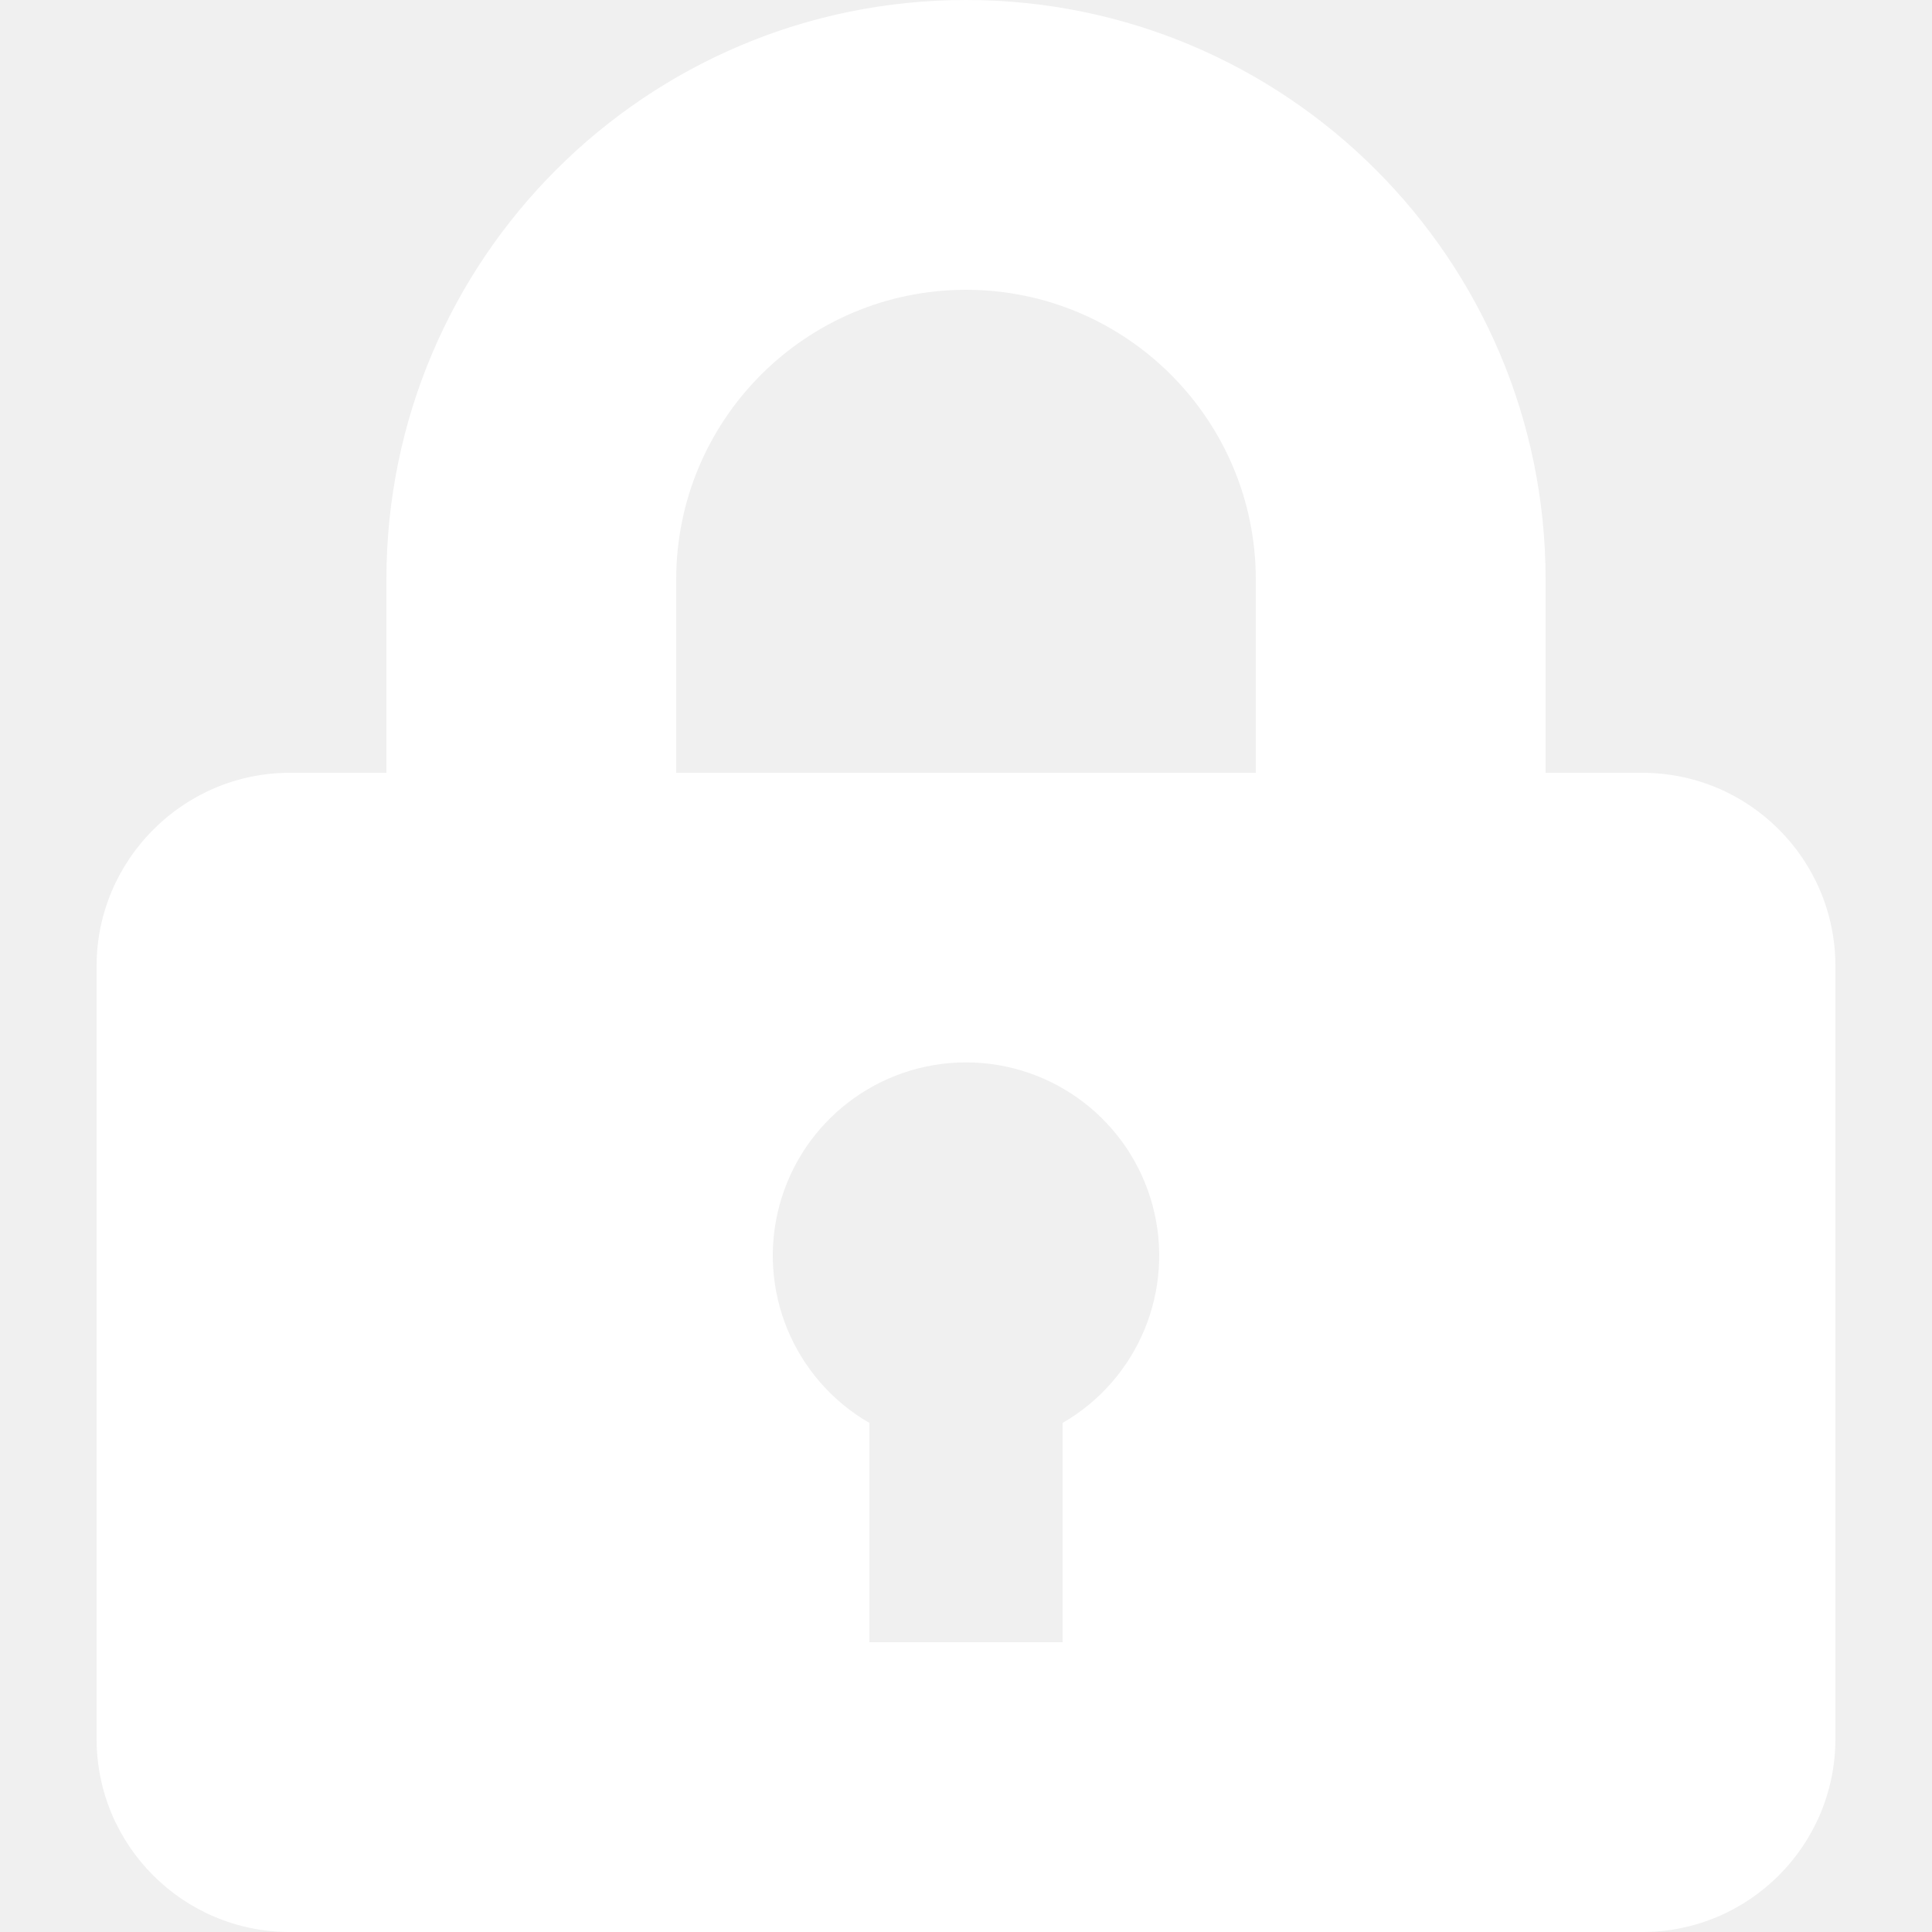
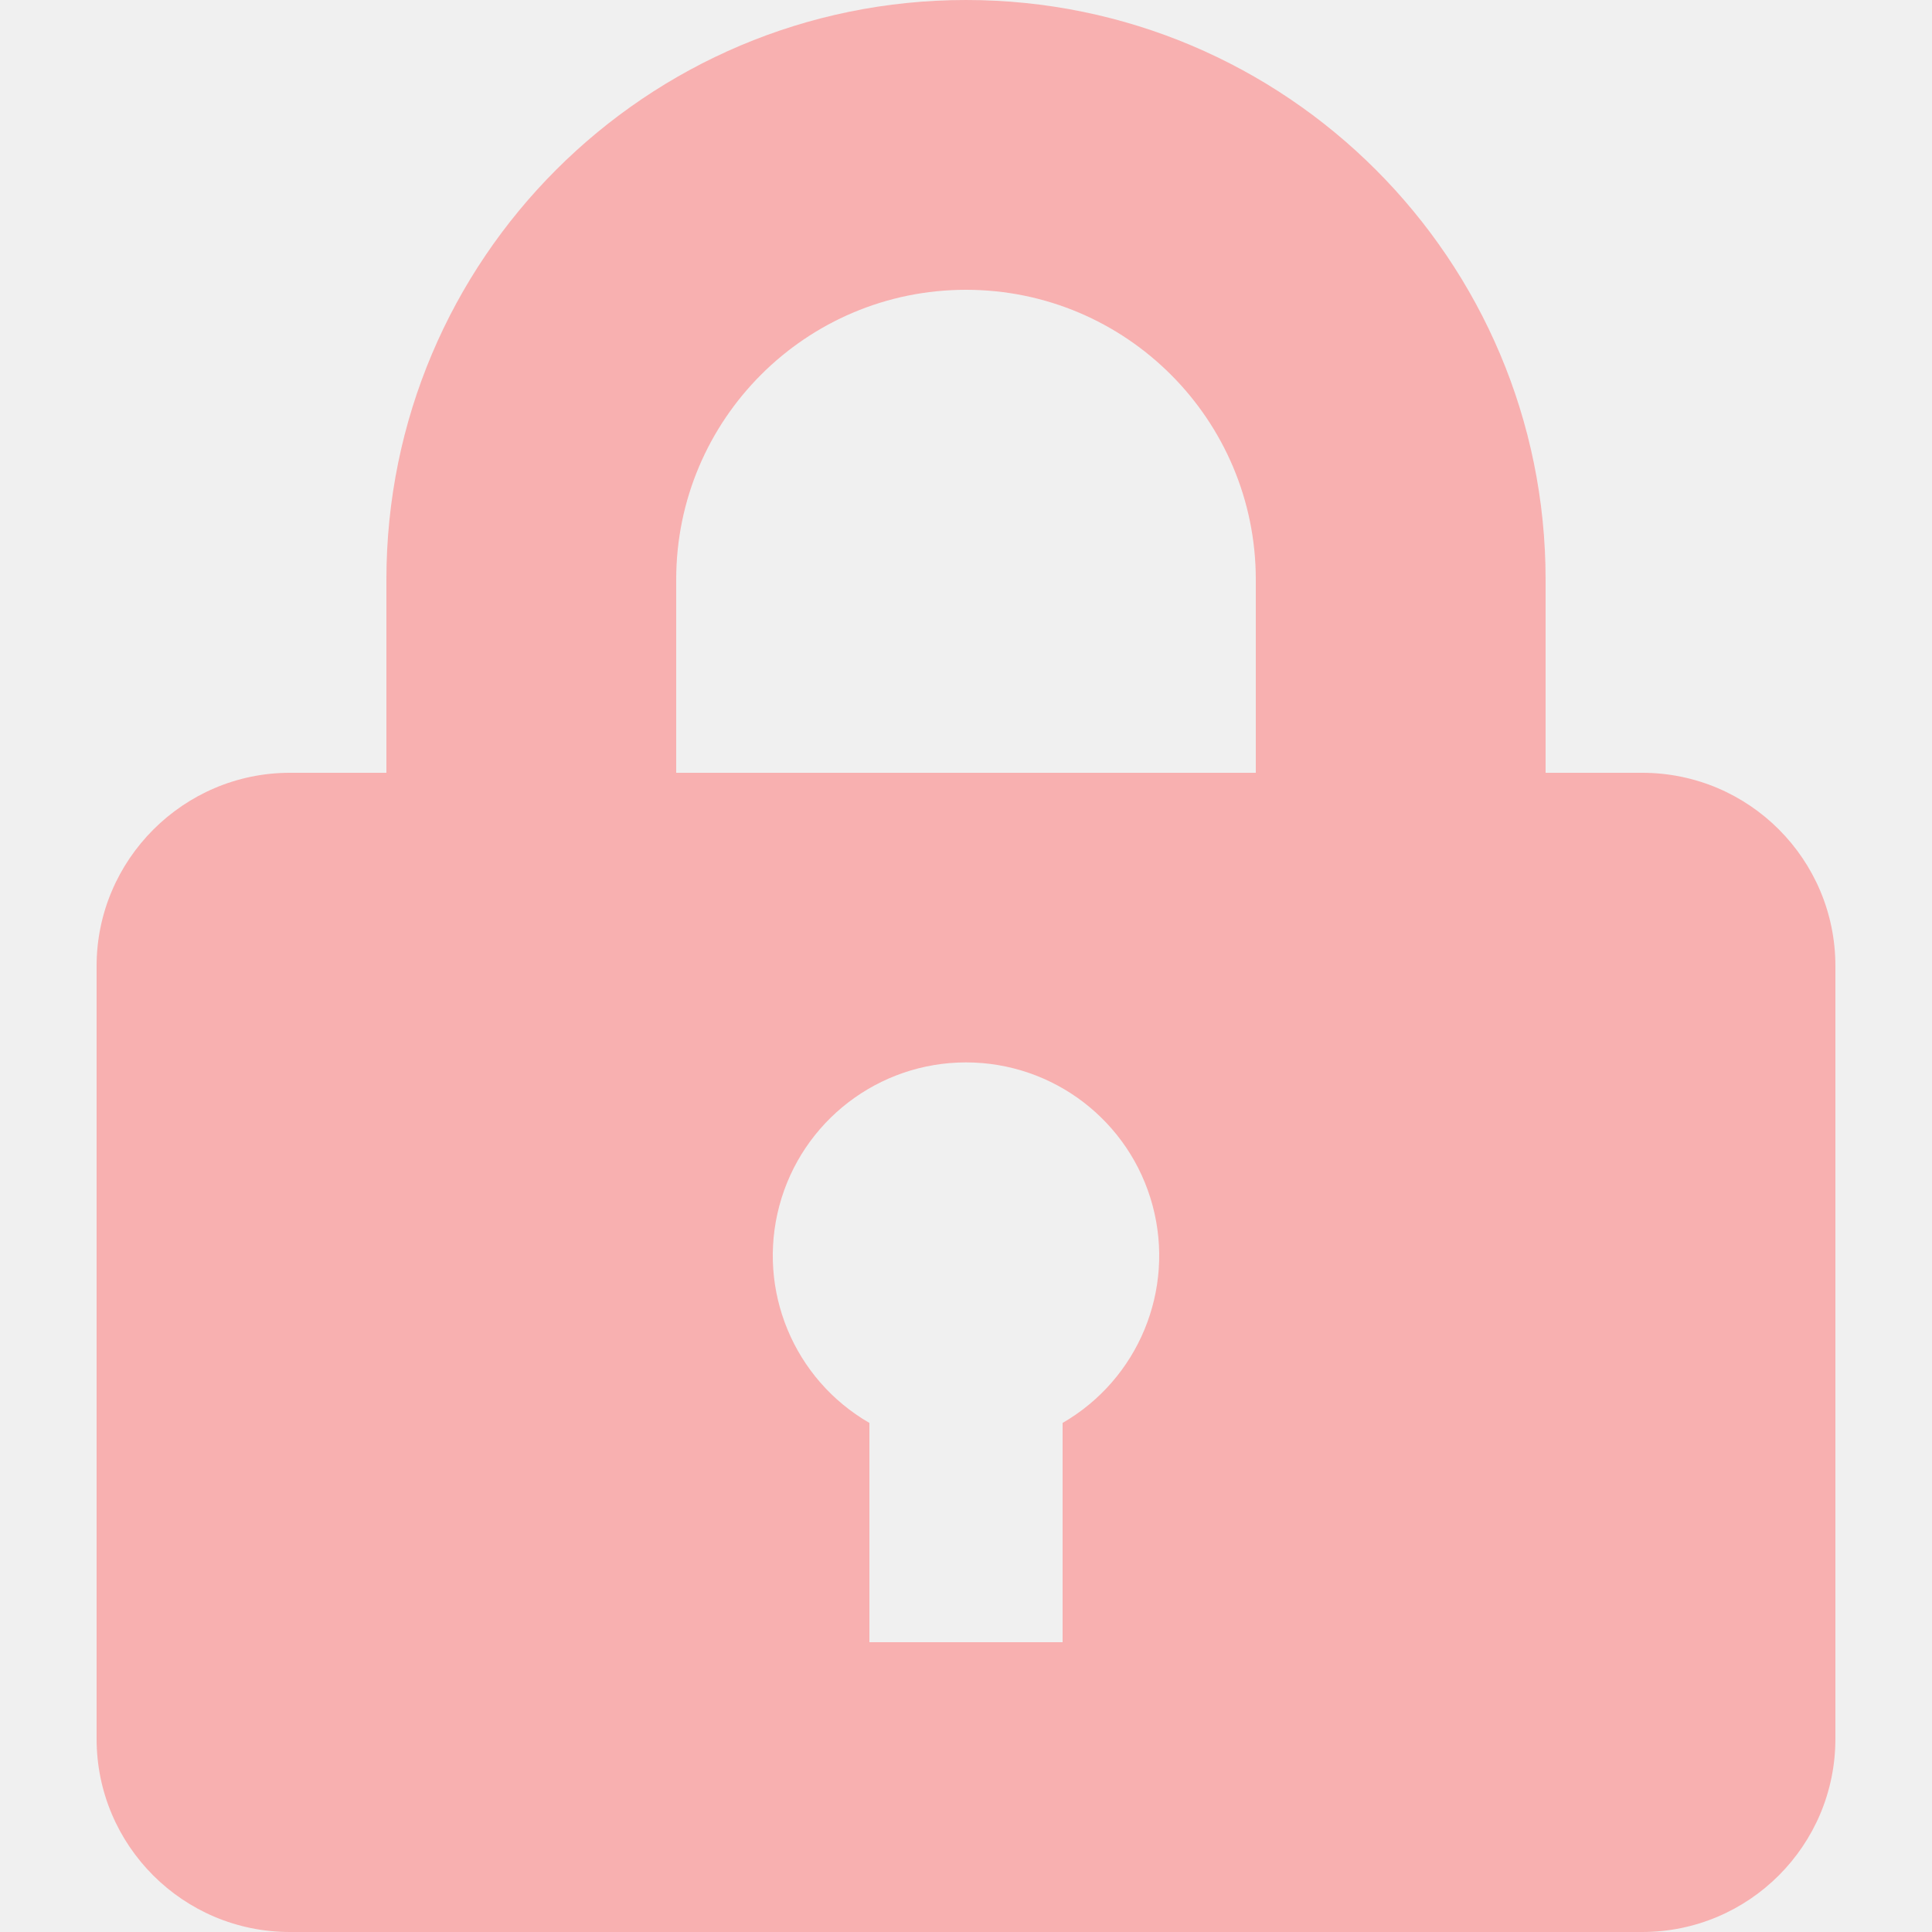
<svg xmlns="http://www.w3.org/2000/svg" viewBox="0 0 20 20">
-   <path d="M4 8V6a6 6 0 1 1 12 0v2h1a2 2 0 0 1 2 2v8a2 2 0 0 1-2 2H3a2 2 0 0 1-2-2v-8c0-1.1.9-2 2-2h1zm5 6.73V17h2v-2.27a2 2 0 1 0-2 0zM7 6v2h6V6a3 3 0 0 0-6 0z" style="fill:#ffffff;" />
+   <path d="M4 8V6a6 6 0 1 1 12 0v2h1a2 2 0 0 1 2 2v8a2 2 0 0 1-2 2H3a2 2 0 0 1-2-2v-8c0-1.1.9-2 2-2h1zm5 6.73V17h2v-2.27a2 2 0 1 0-2 0zM7 6v2h6V6a3 3 0 0 0-6 0z" style="fill:#f8b0b0;" />
</svg>
